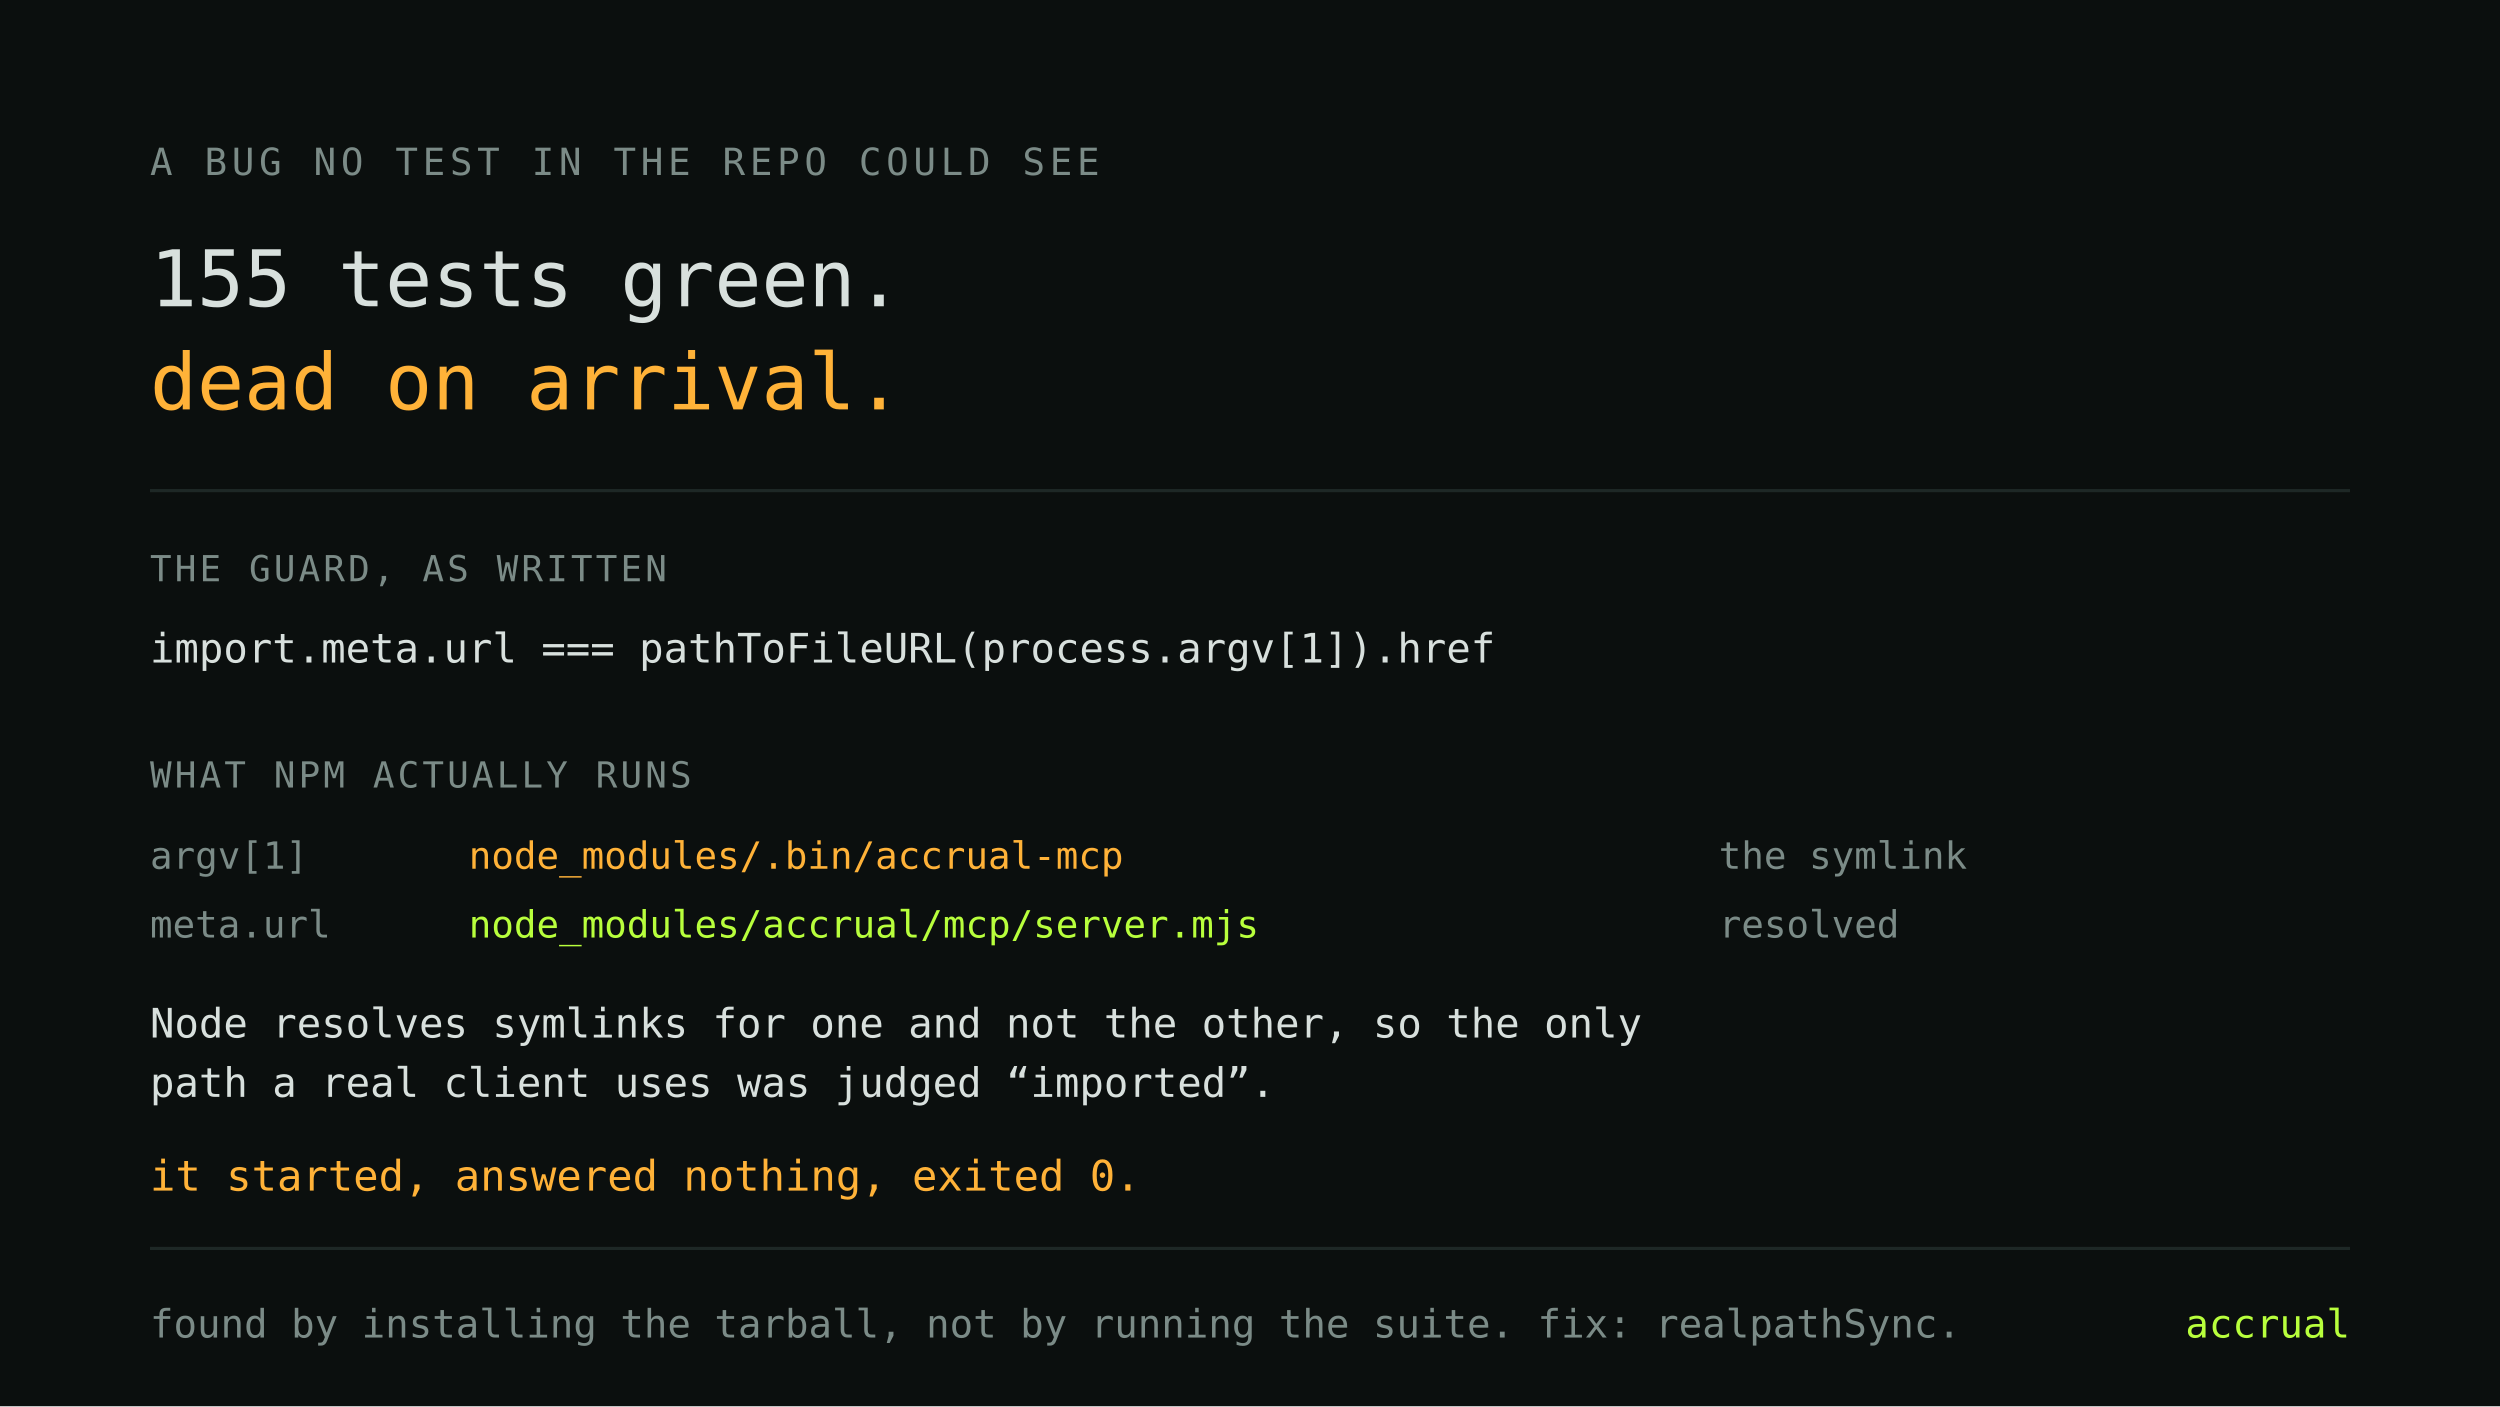
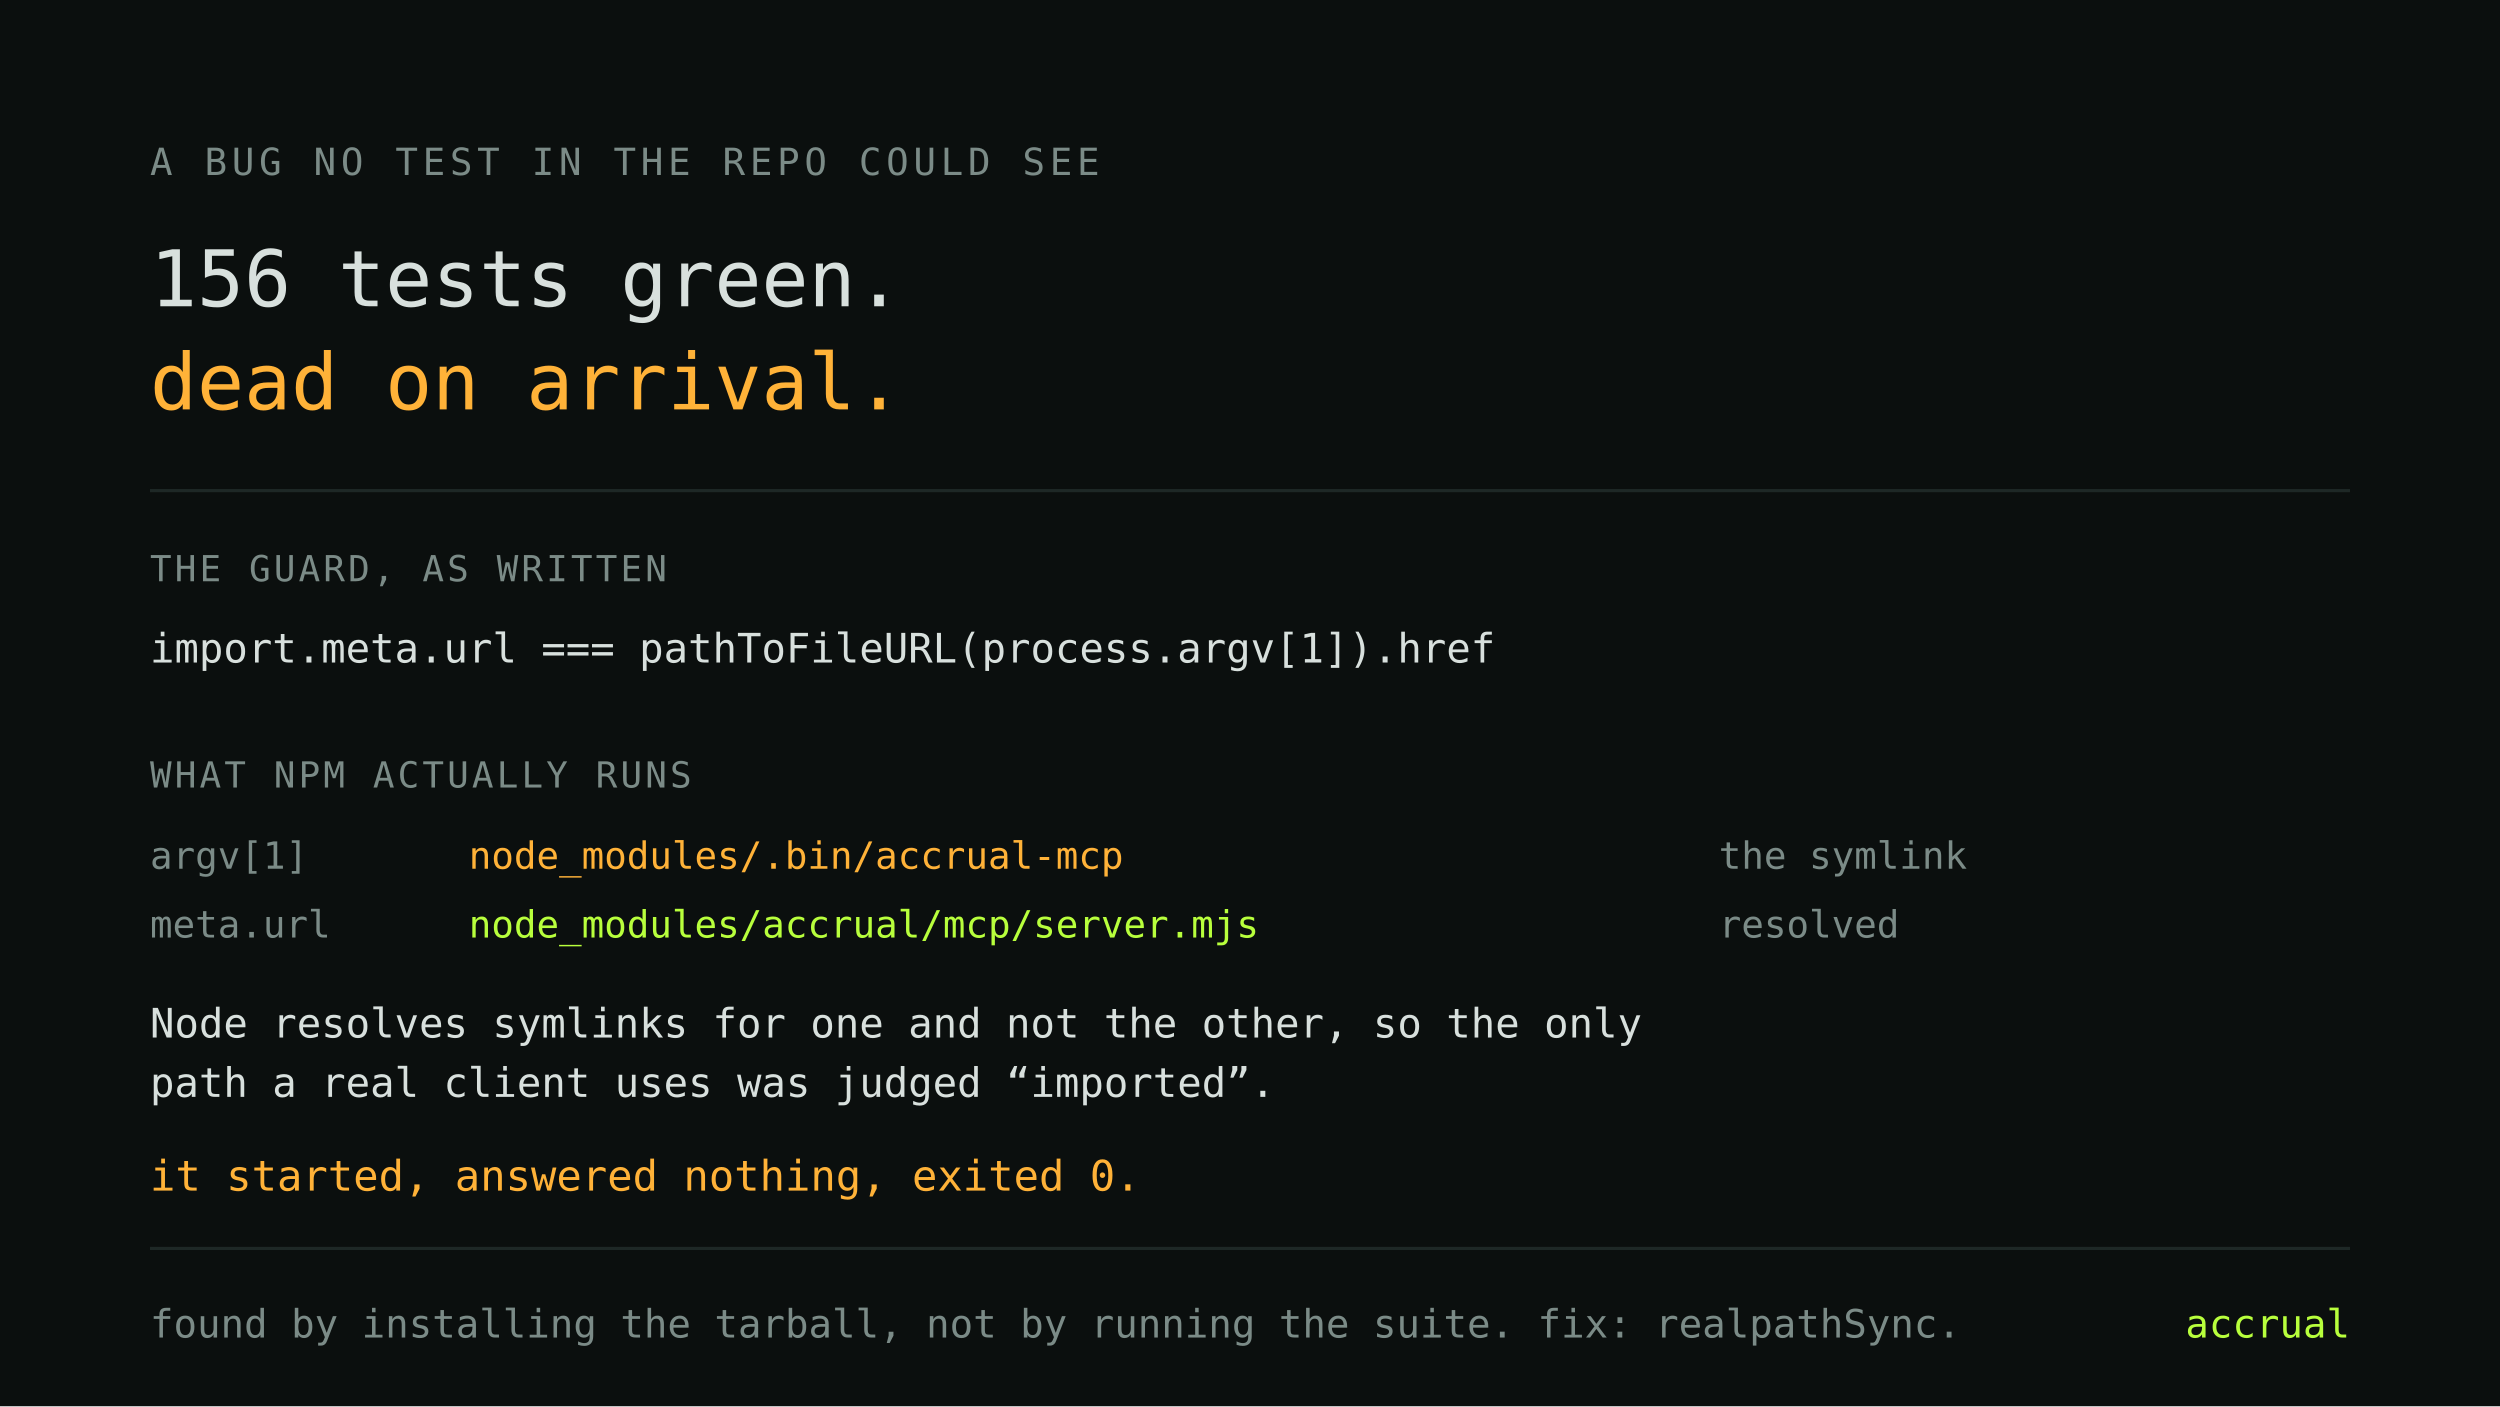
- <svg xmlns="http://www.w3.org/2000/svg" viewBox="0 0 1600 900" width="1600" height="900" role="img" aria-label="The MCP server passed 155 tests and was still dead when installed, because npm installs bins as symlinks">
+ <svg xmlns="http://www.w3.org/2000/svg" viewBox="0 0 1600 900" width="1600" height="900" role="img" aria-label="The MCP server passed 156 tests and was still dead when installed, because npm installs bins as symlinks">
  <rect width="1600" height="900" fill="#0B0F0E" />
  <text x="96" y="112" font-family="ui-monospace, SFMono-Regular, Menlo, monospace" font-size="24" fill="#7B8B87" letter-spacing="3">A BUG NO TEST IN THE REPO COULD SEE</text>
-   <text x="96" y="196" font-family="ui-monospace, SFMono-Regular, Menlo, monospace" font-size="50" fill="#D8E0DD">155 tests green.</text>
+   <text x="96" y="196" font-family="ui-monospace, SFMono-Regular, Menlo, monospace" font-size="50" fill="#D8E0DD">156 tests green.</text>
  <text x="96" y="262" font-family="ui-monospace, SFMono-Regular, Menlo, monospace" font-size="50" fill="#FFB238">dead on arrival.</text>
  <line x1="96" y1="314" x2="1504" y2="314" stroke="#1E2826" stroke-width="2" />
  <text x="96" y="372" font-family="ui-monospace, SFMono-Regular, Menlo, monospace" font-size="23" fill="#7B8B87" letter-spacing="2">THE GUARD, AS WRITTEN</text>
  <text x="96" y="424" font-family="ui-monospace, SFMono-Regular, Menlo, monospace" font-size="26" fill="#D8E0DD">import.meta.url === pathToFileURL(process.argv[1]).href</text>
  <text x="96" y="504" font-family="ui-monospace, SFMono-Regular, Menlo, monospace" font-size="23" fill="#7B8B87" letter-spacing="2">WHAT NPM ACTUALLY RUNS</text>
  <g font-family="ui-monospace, SFMono-Regular, Menlo, monospace" font-size="24">
    <text x="96" y="556" fill="#7B8B87">argv[1]</text>
    <text x="300" y="556" fill="#FFB238">node_modules/.bin/accrual-mcp</text>
    <text x="1100" y="556" fill="#7B8B87">the symlink</text>
    <text x="96" y="600" fill="#7B8B87">meta.url</text>
    <text x="300" y="600" fill="#B8FF3C">node_modules/accrual/mcp/server.mjs</text>
    <text x="1100" y="600" fill="#7B8B87">resolved</text>
  </g>
  <text x="96" y="664" font-family="ui-monospace, SFMono-Regular, Menlo, monospace" font-size="26" fill="#D8E0DD">Node resolves symlinks for one and not the other, so the only</text>
  <text x="96" y="702" font-family="ui-monospace, SFMono-Regular, Menlo, monospace" font-size="26" fill="#D8E0DD">path a real client uses was judged “imported”.</text>
  <text x="96" y="762" font-family="ui-monospace, SFMono-Regular, Menlo, monospace" font-size="27" fill="#FFB238">it started, answered nothing, exited 0.</text>
  <rect x="96" y="798" width="1408" height="2" fill="#1E2826" />
  <text x="96" y="856" font-family="ui-monospace, SFMono-Regular, Menlo, monospace" font-size="25" fill="#7B8B87">found by installing the tarball, not by running the suite. fix: realpathSync.</text>
  <text x="1504" y="856" text-anchor="end" font-family="ui-monospace, SFMono-Regular, Menlo, monospace" font-size="25" fill="#B8FF3C">accrual</text>
</svg>
